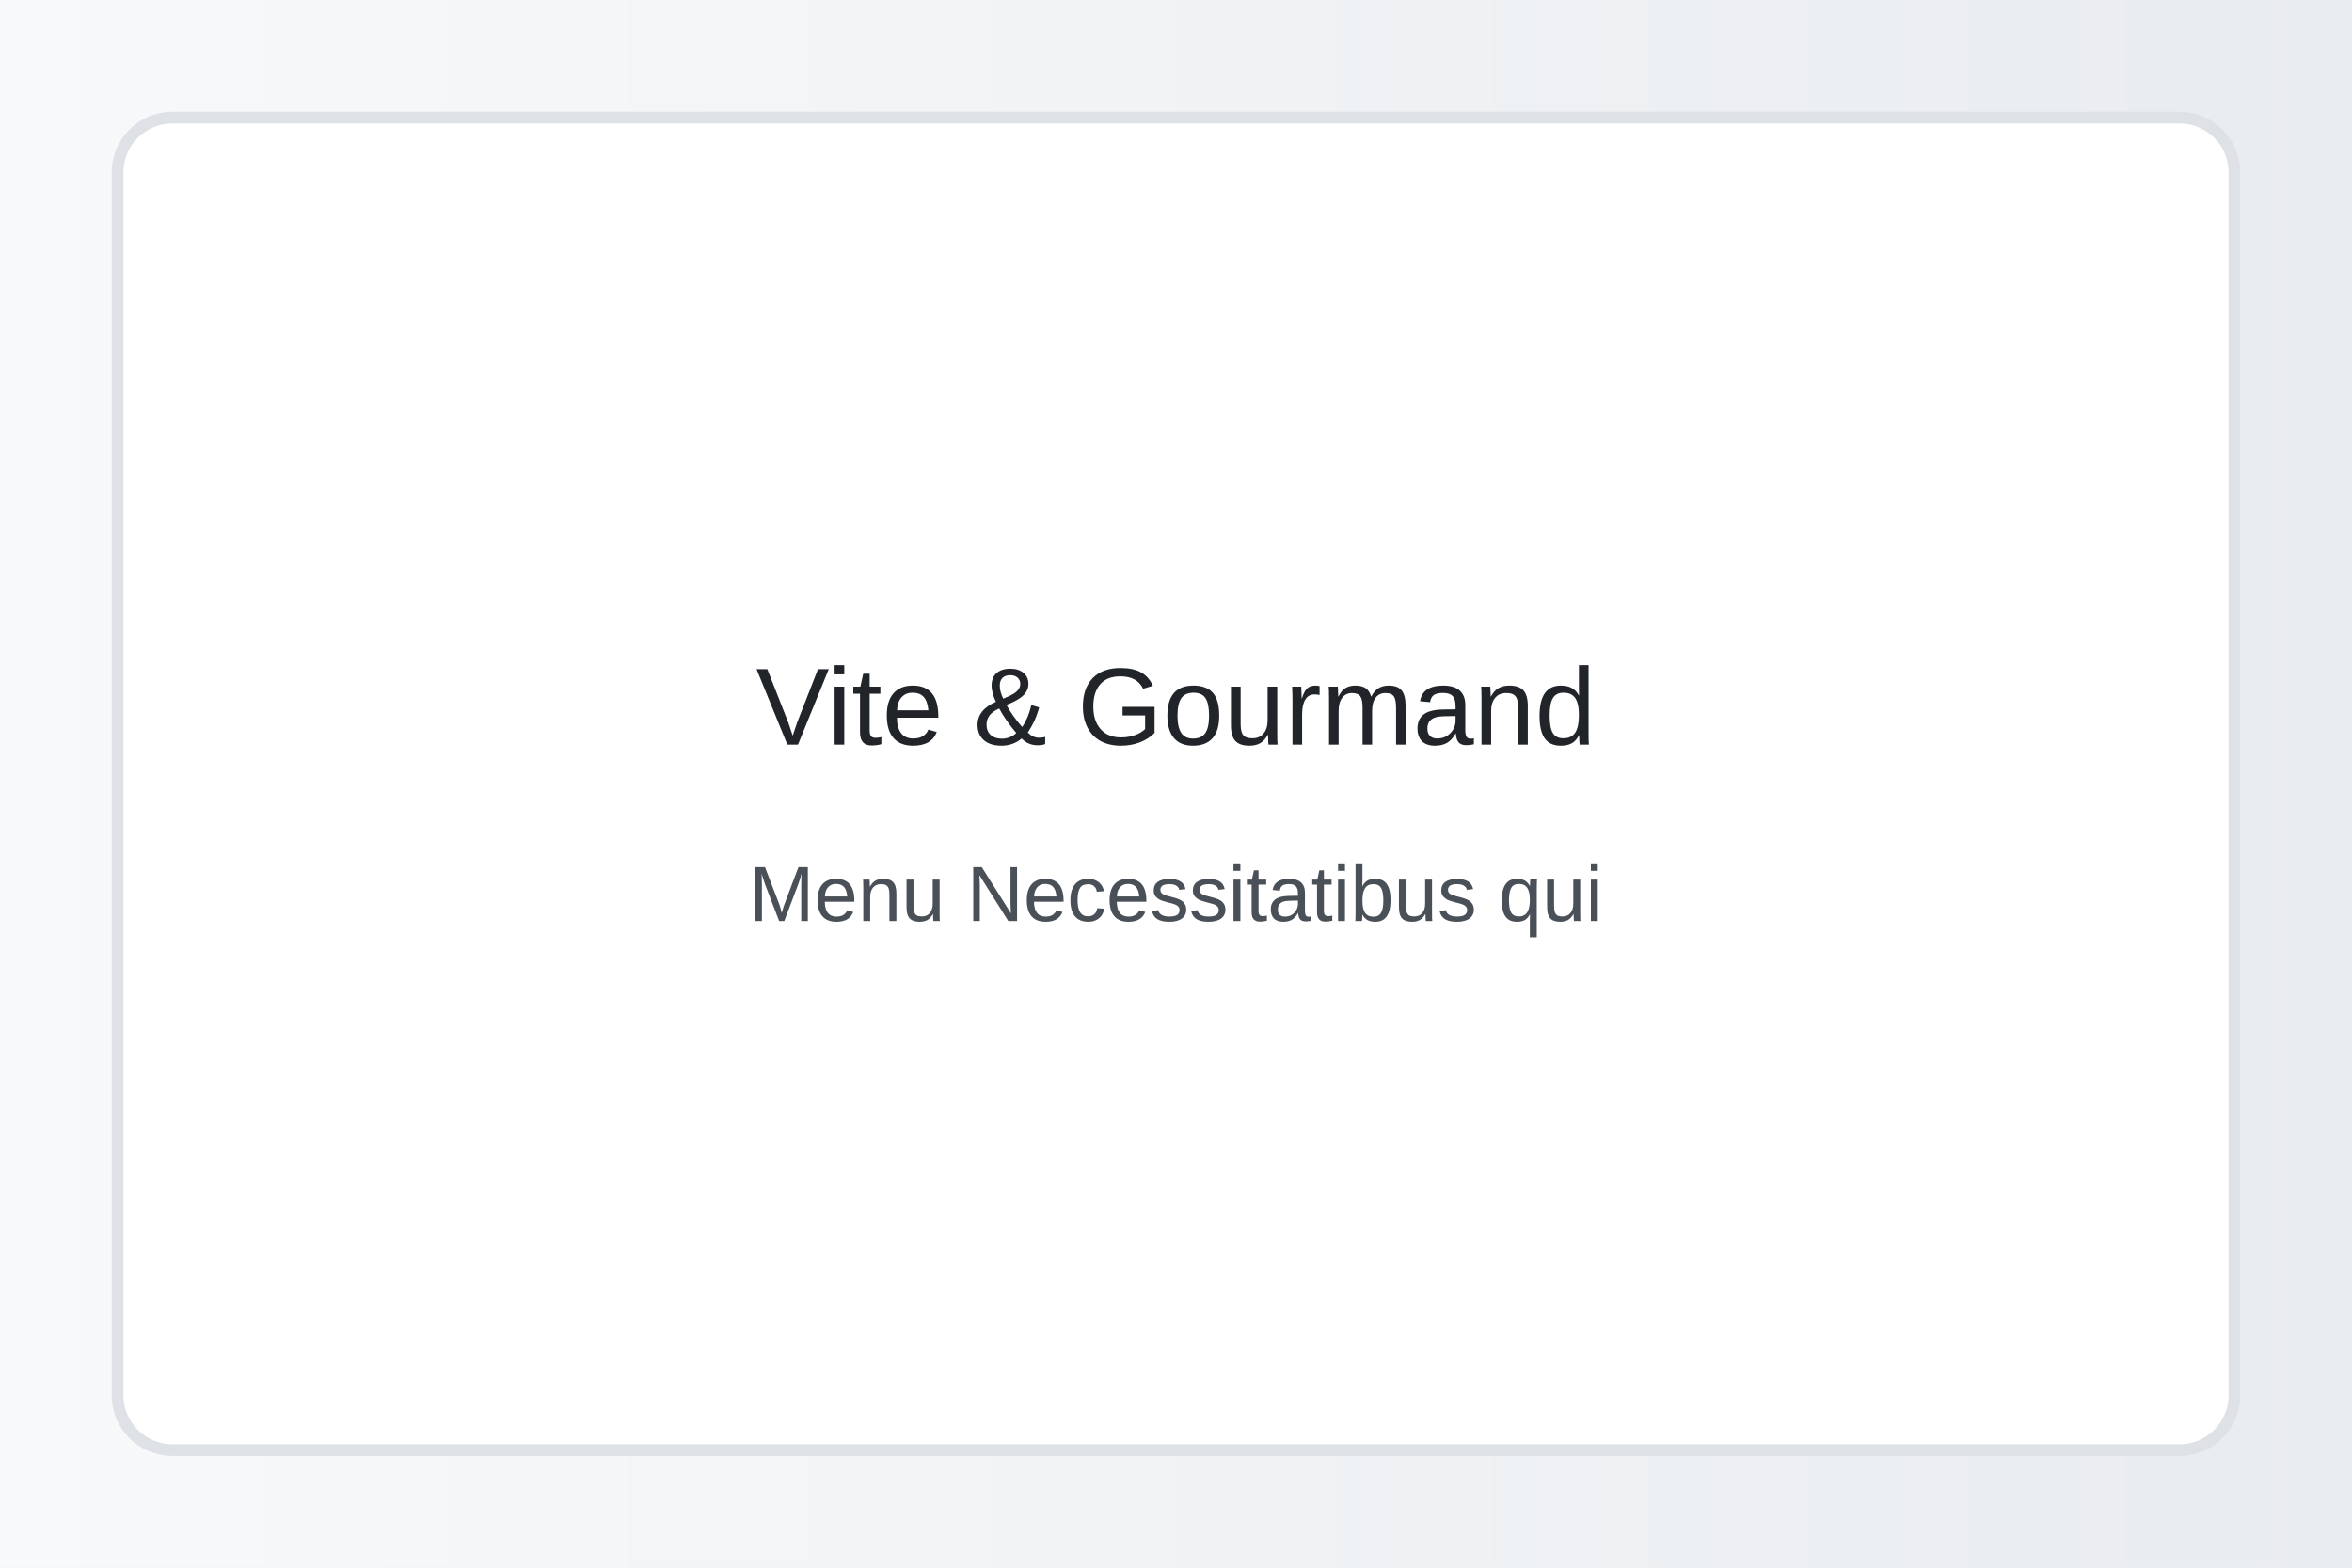
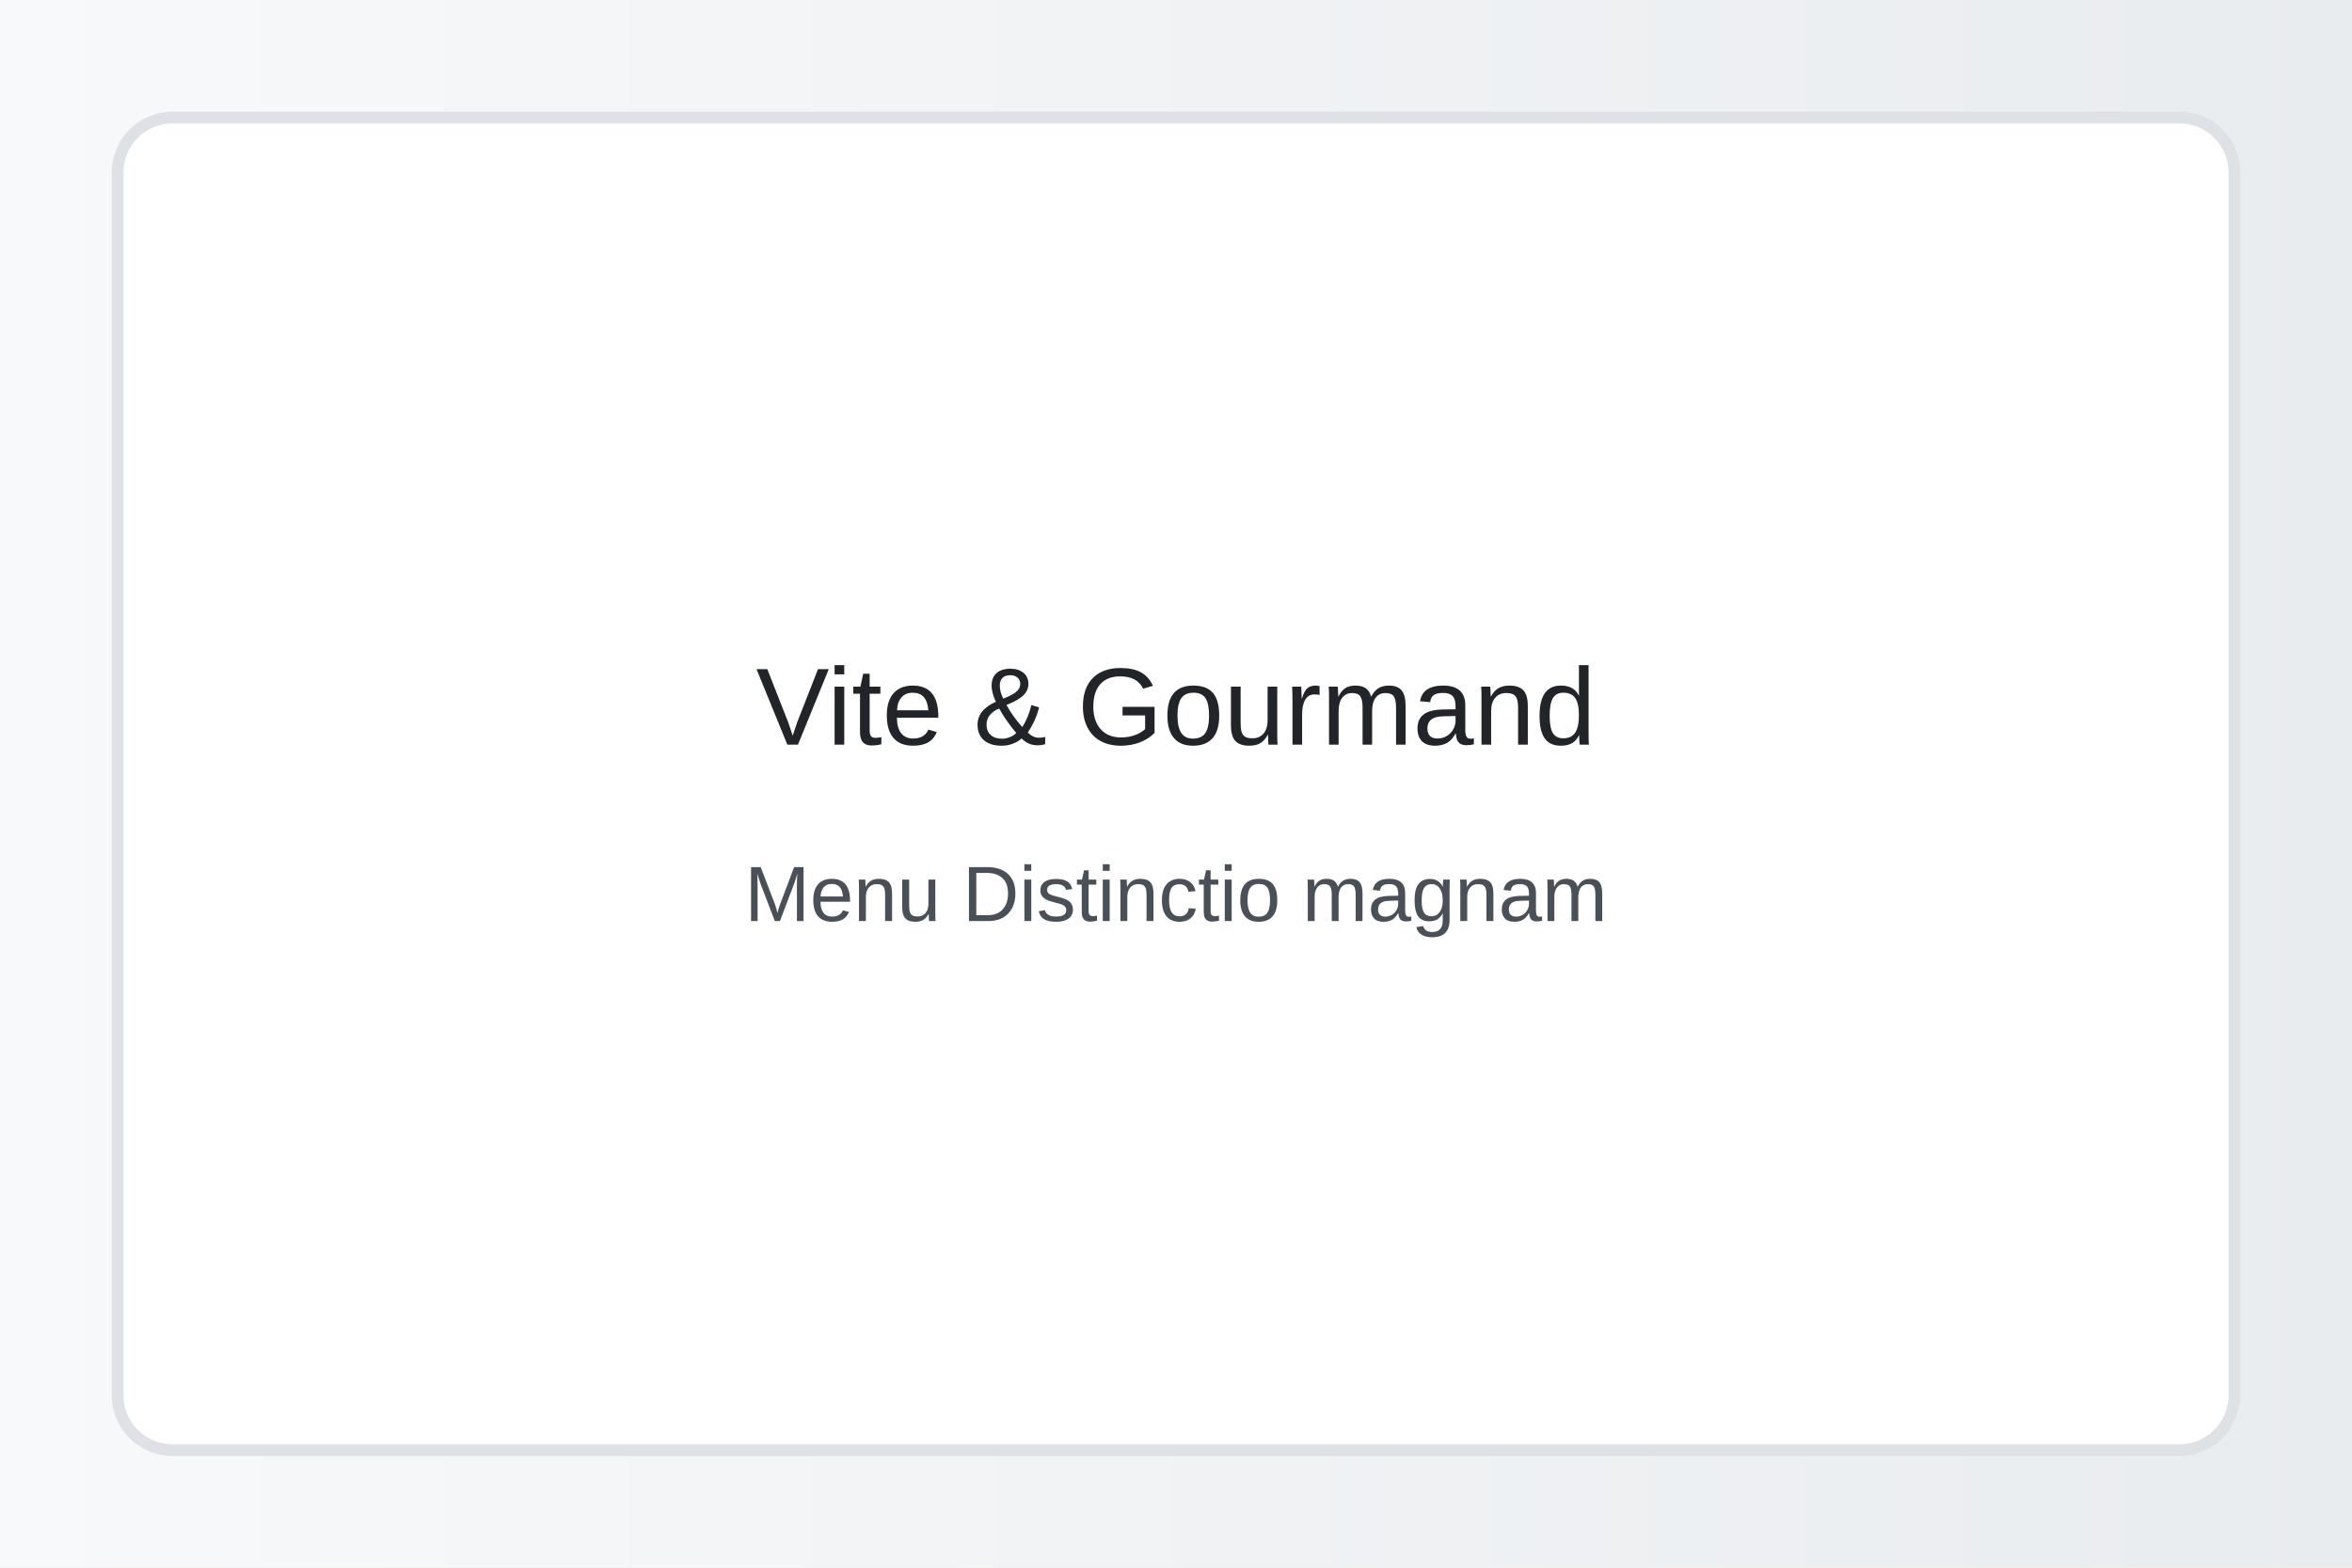
<svg xmlns="http://www.w3.org/2000/svg" width="1200" height="800">
  <defs>
    <linearGradient id="g" x1="0" x2="1">
      <stop offset="0" stop-color="#f8f9fa" />
      <stop offset="1" stop-color="#e9ecef" />
    </linearGradient>
  </defs>
  <rect width="100%" height="100%" fill="url(#g)" />
  <rect x="60" y="60" width="1080" height="680" rx="28" fill="#ffffff" stroke="#dee2e6" stroke-width="6" />
  <text x="600" y="380" font-family="Arial, sans-serif" font-size="56" text-anchor="middle" fill="#212529">Vite &amp; Gourmand</text>
-   <text x="600" y="470" font-family="Arial, sans-serif" font-size="40" text-anchor="middle" fill="#495057">Menu Necessitatibus qui</text>
+   <text x="600" y="470" font-family="Arial, sans-serif" font-size="40" text-anchor="middle" fill="#495057">Menu Distinctio magnam</text>
</svg>
